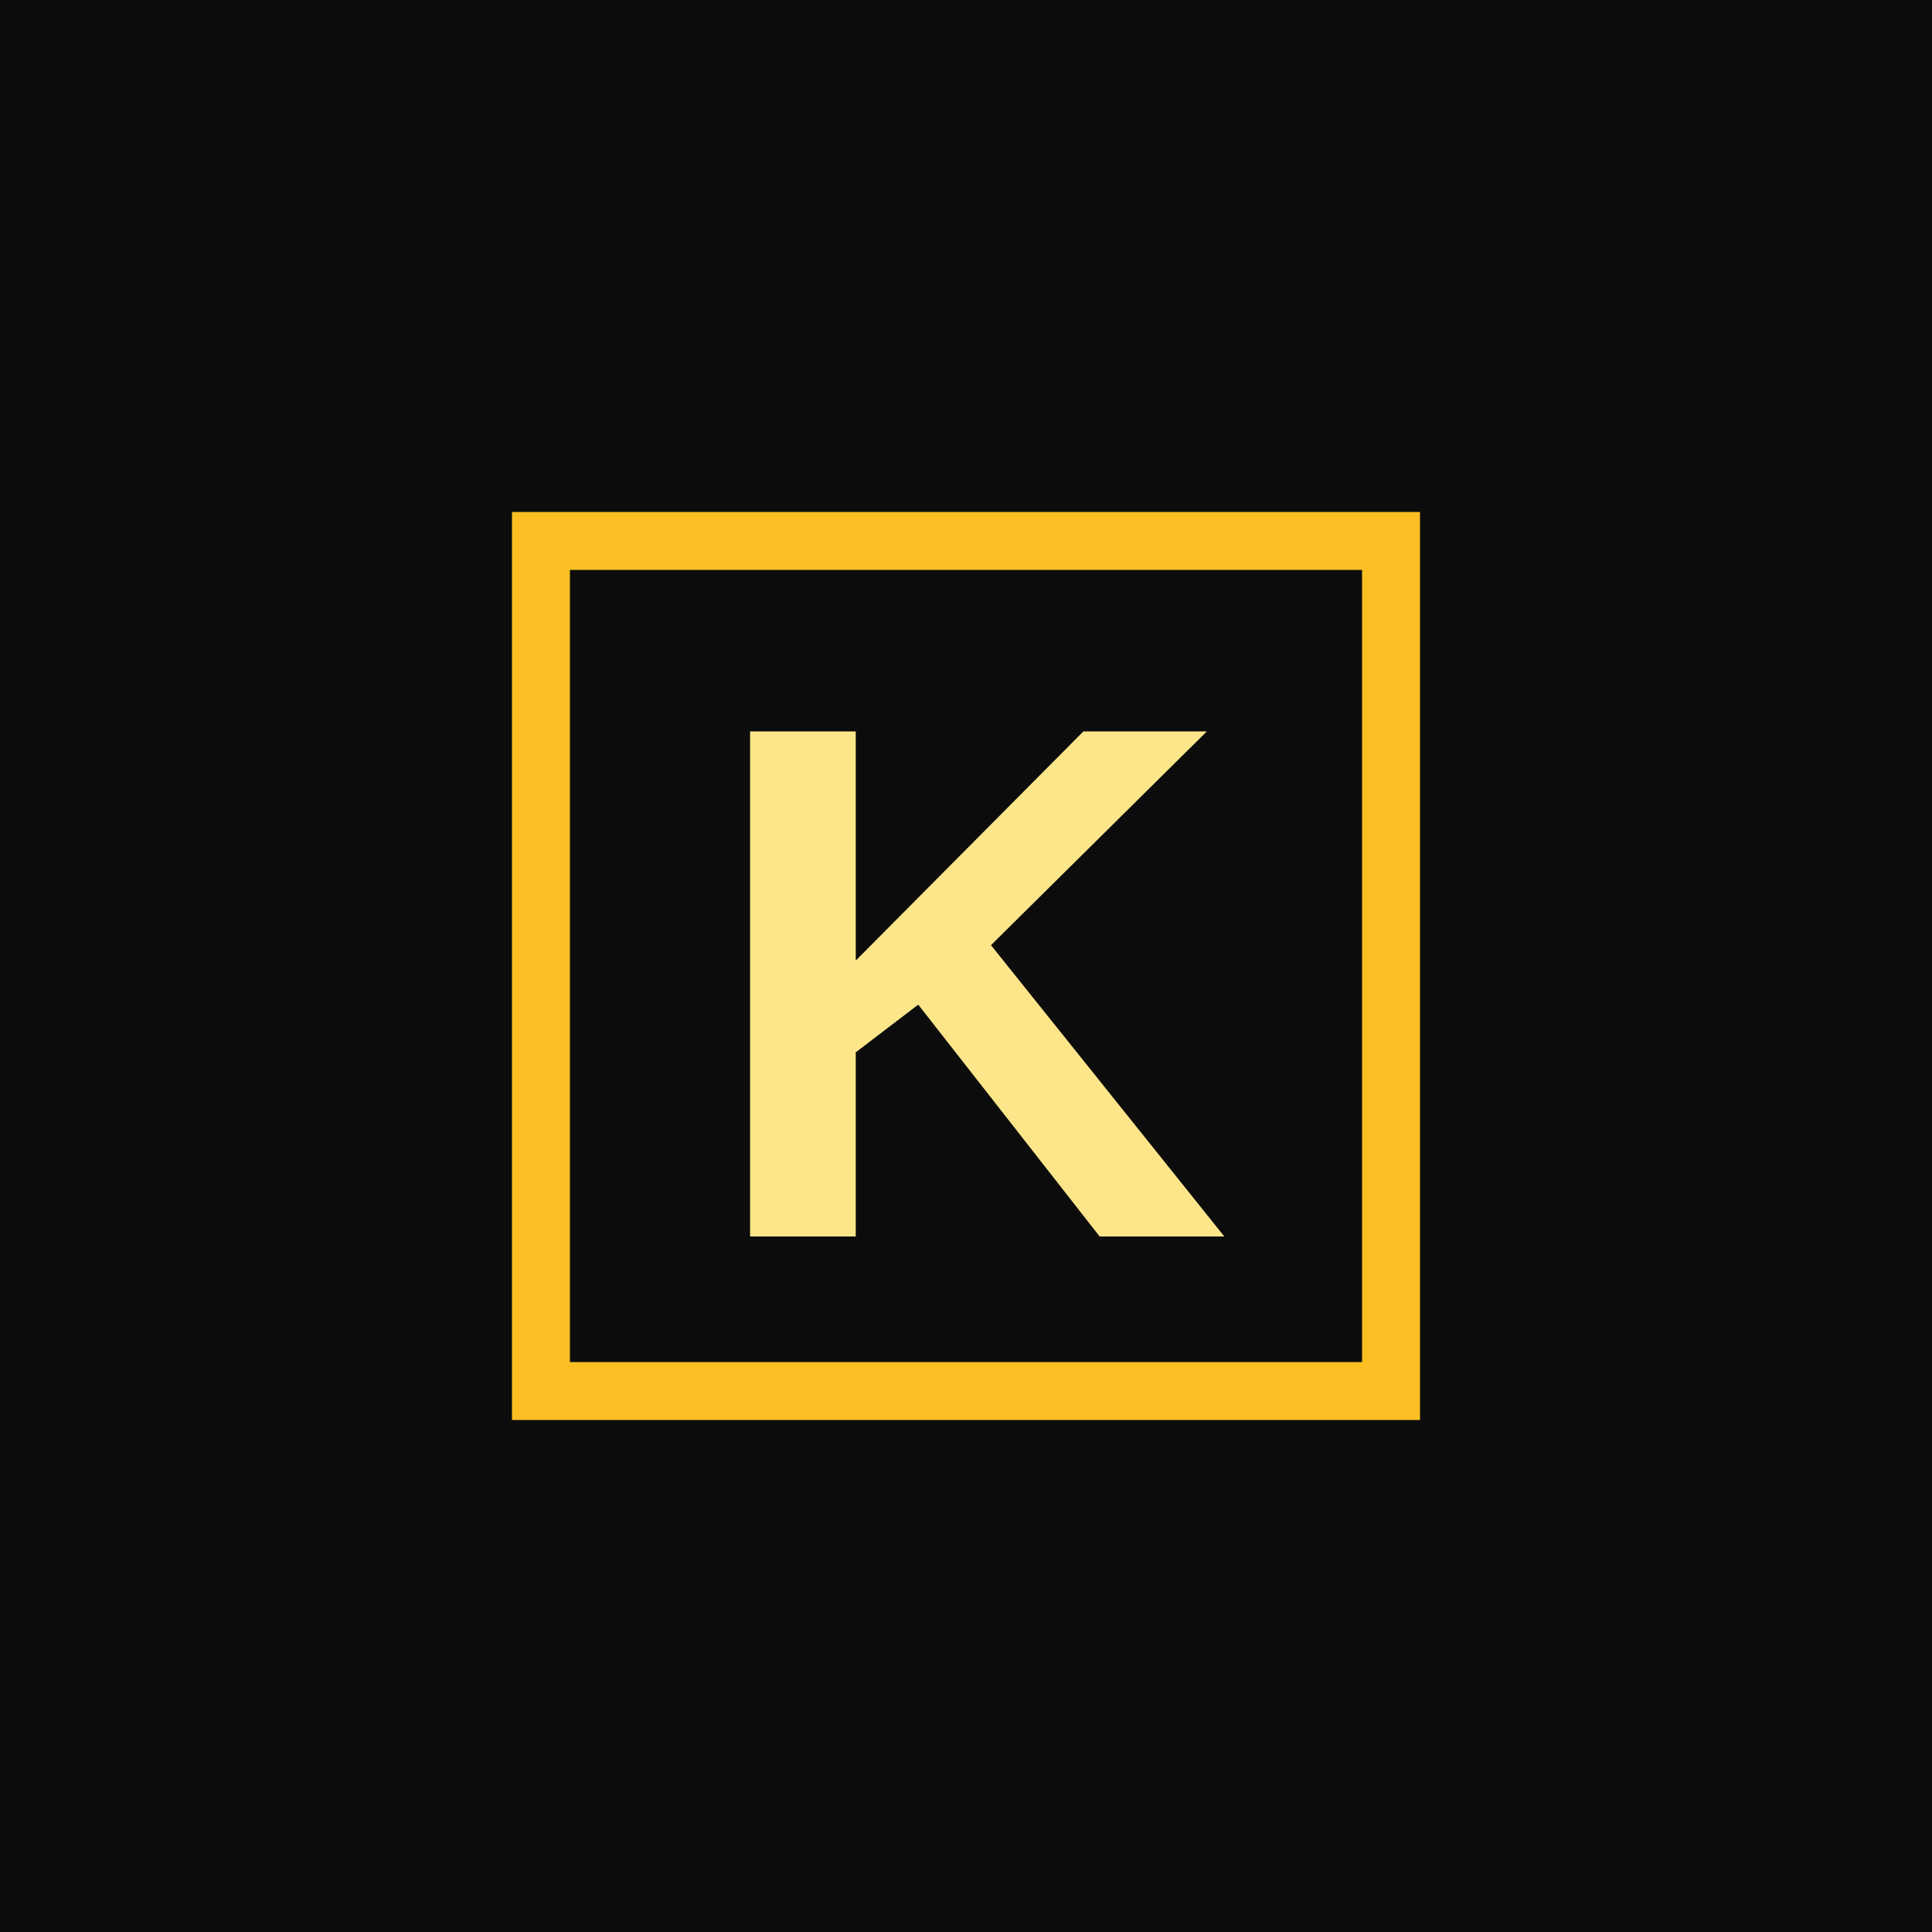
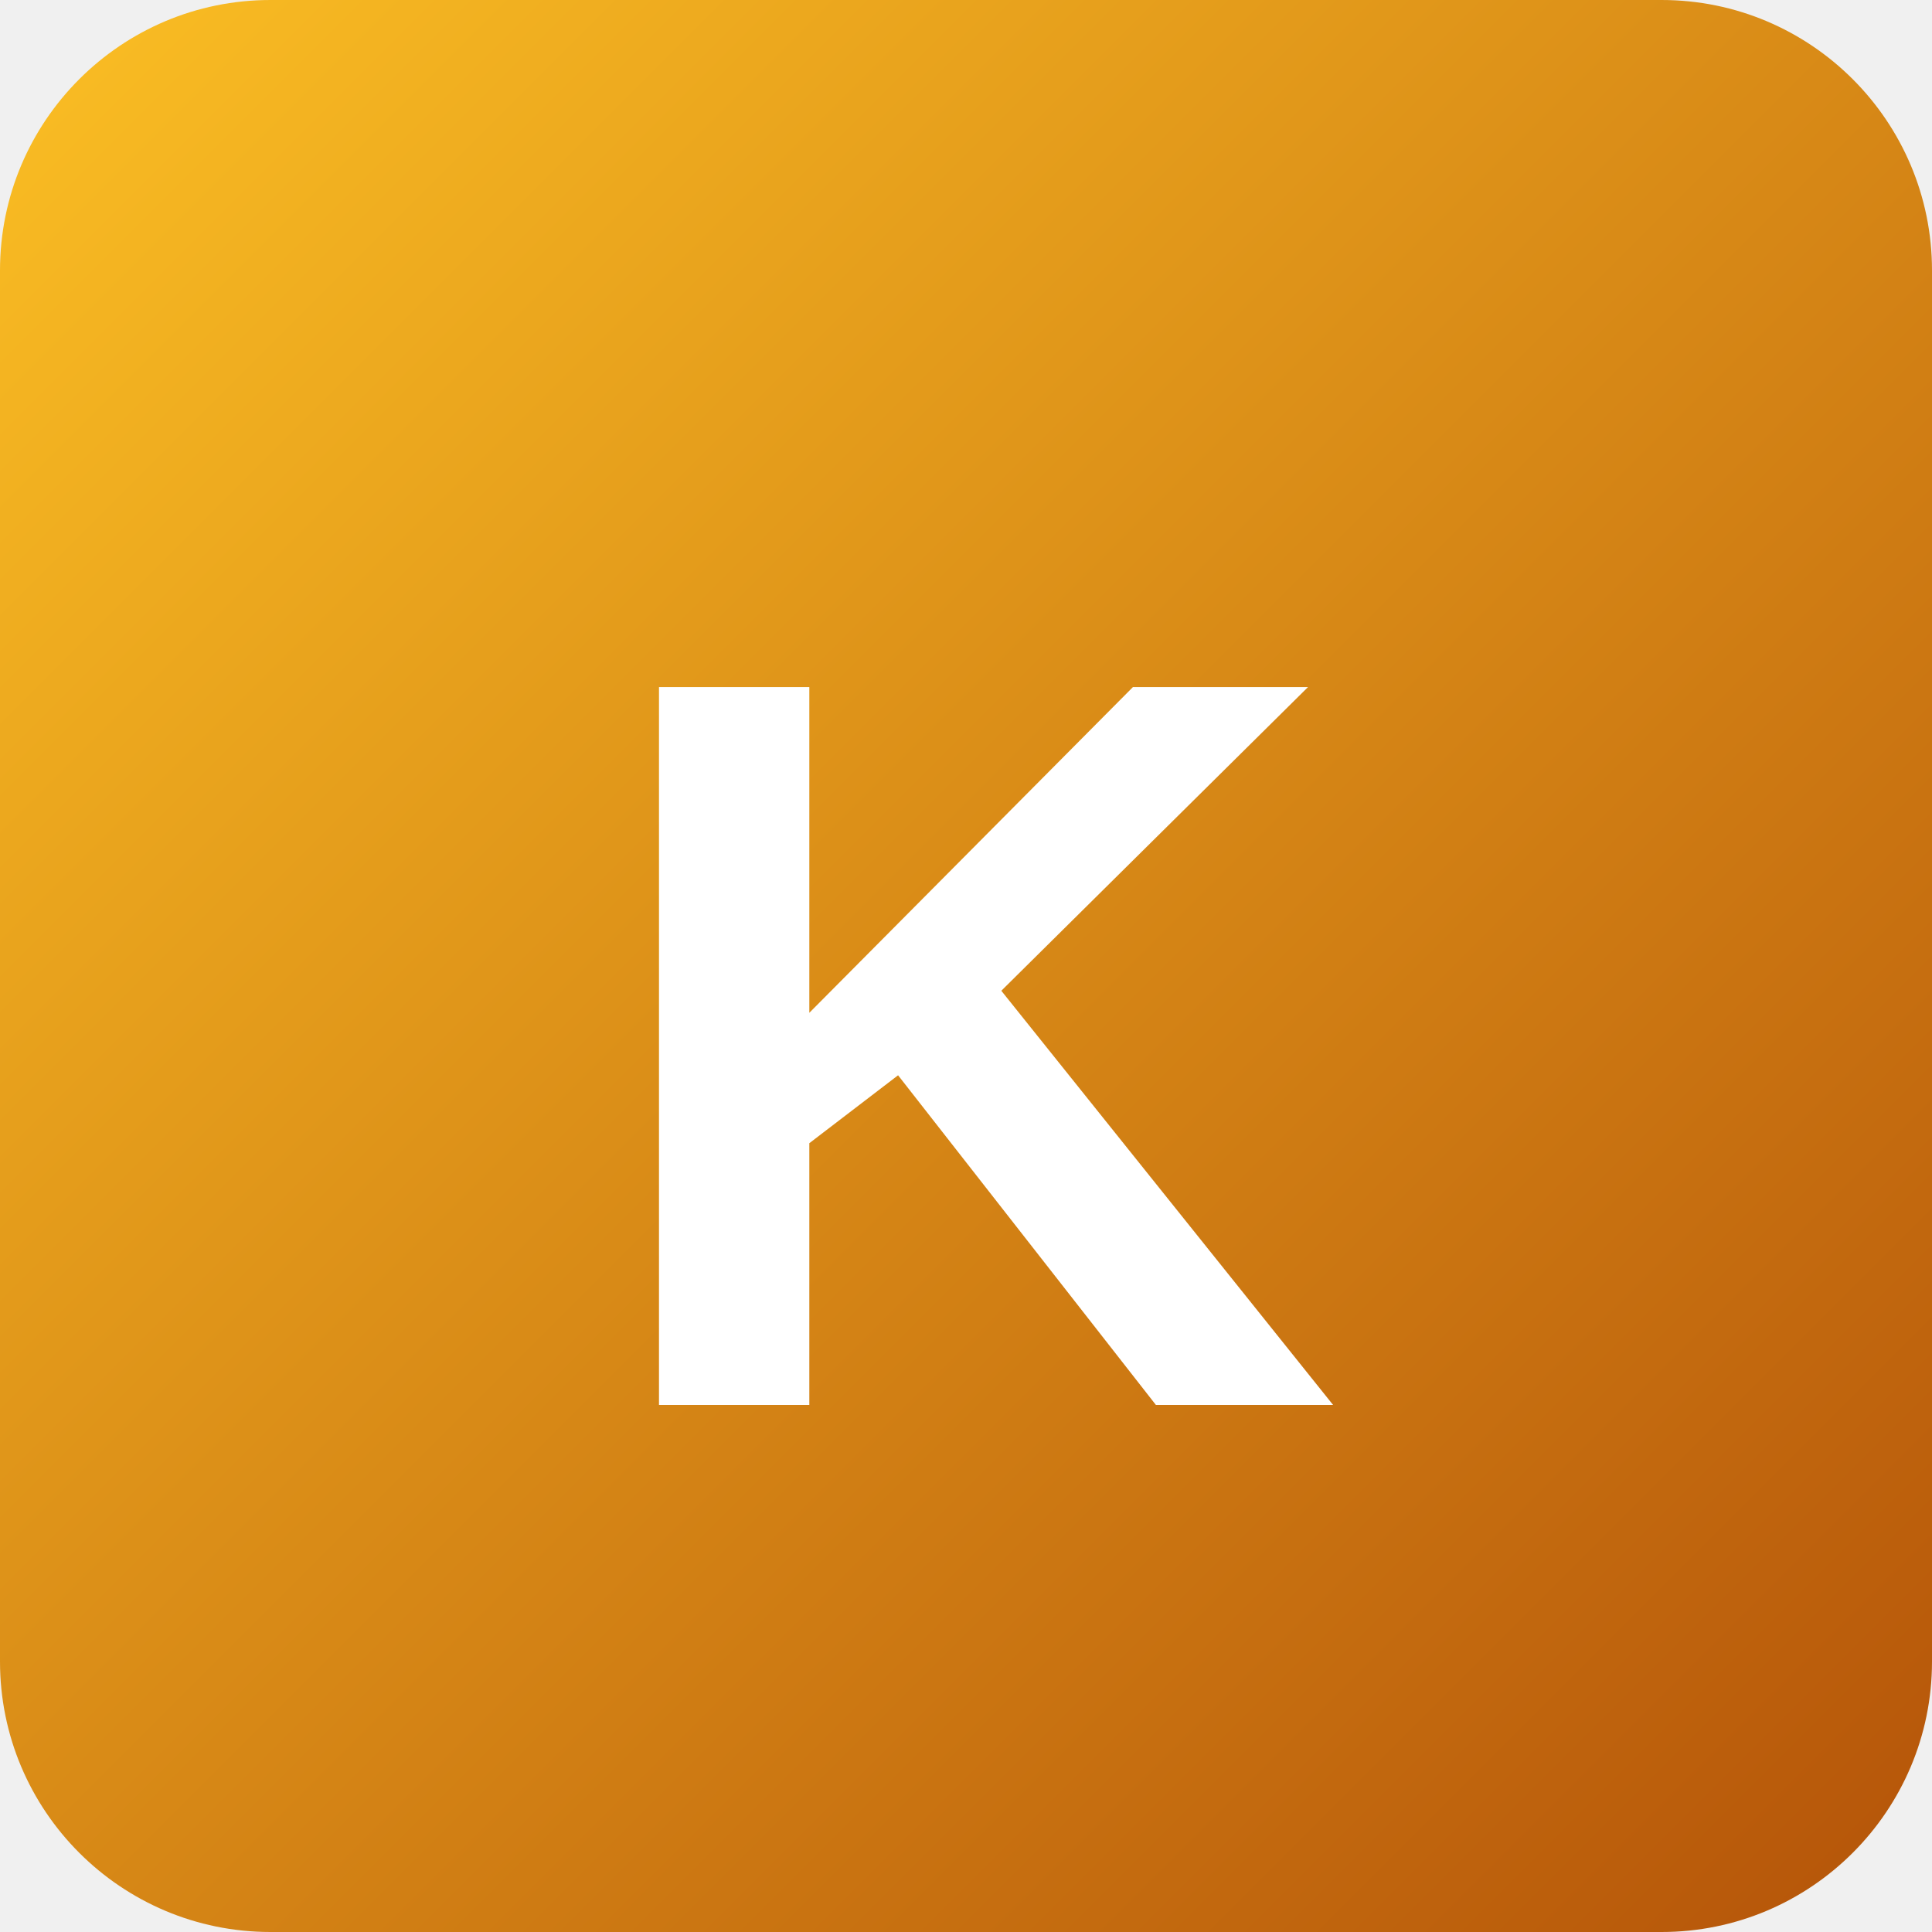
- <svg xmlns="http://www.w3.org/2000/svg" viewBox="0 0 100 100">
-   <rect width="100" height="100" fill="#0c0c0c" />
-   <rect x="28" y="28" width="44" height="44" fill="none" stroke="#fbbf24" stroke-width="3" />
-   <text x="50" y="64" font-family="Arial" font-size="38" font-weight="800" fill="#fde68a" text-anchor="middle">K</text>
+ <svg xmlns="http://www.w3.org/2000/svg" viewBox="0 0 100 100" width="100" height="100">
+   <defs>
+     <linearGradient id="g" x1="0" y1="0" x2="1" y2="1">
+       <stop offset="0" stop-color="#fbbf24" />
+       <stop offset="1" stop-color="#b45309" />
+     </linearGradient>
+   </defs>
+   <rect width="100" height="100" rx="14" fill="url(#g)" />
+   <text x="50" y="54" font-family="Arial, Helvetica, sans-serif" font-size="54" font-weight="800" fill="#ffffff" text-anchor="middle" dominant-baseline="central">K</text>
</svg>
